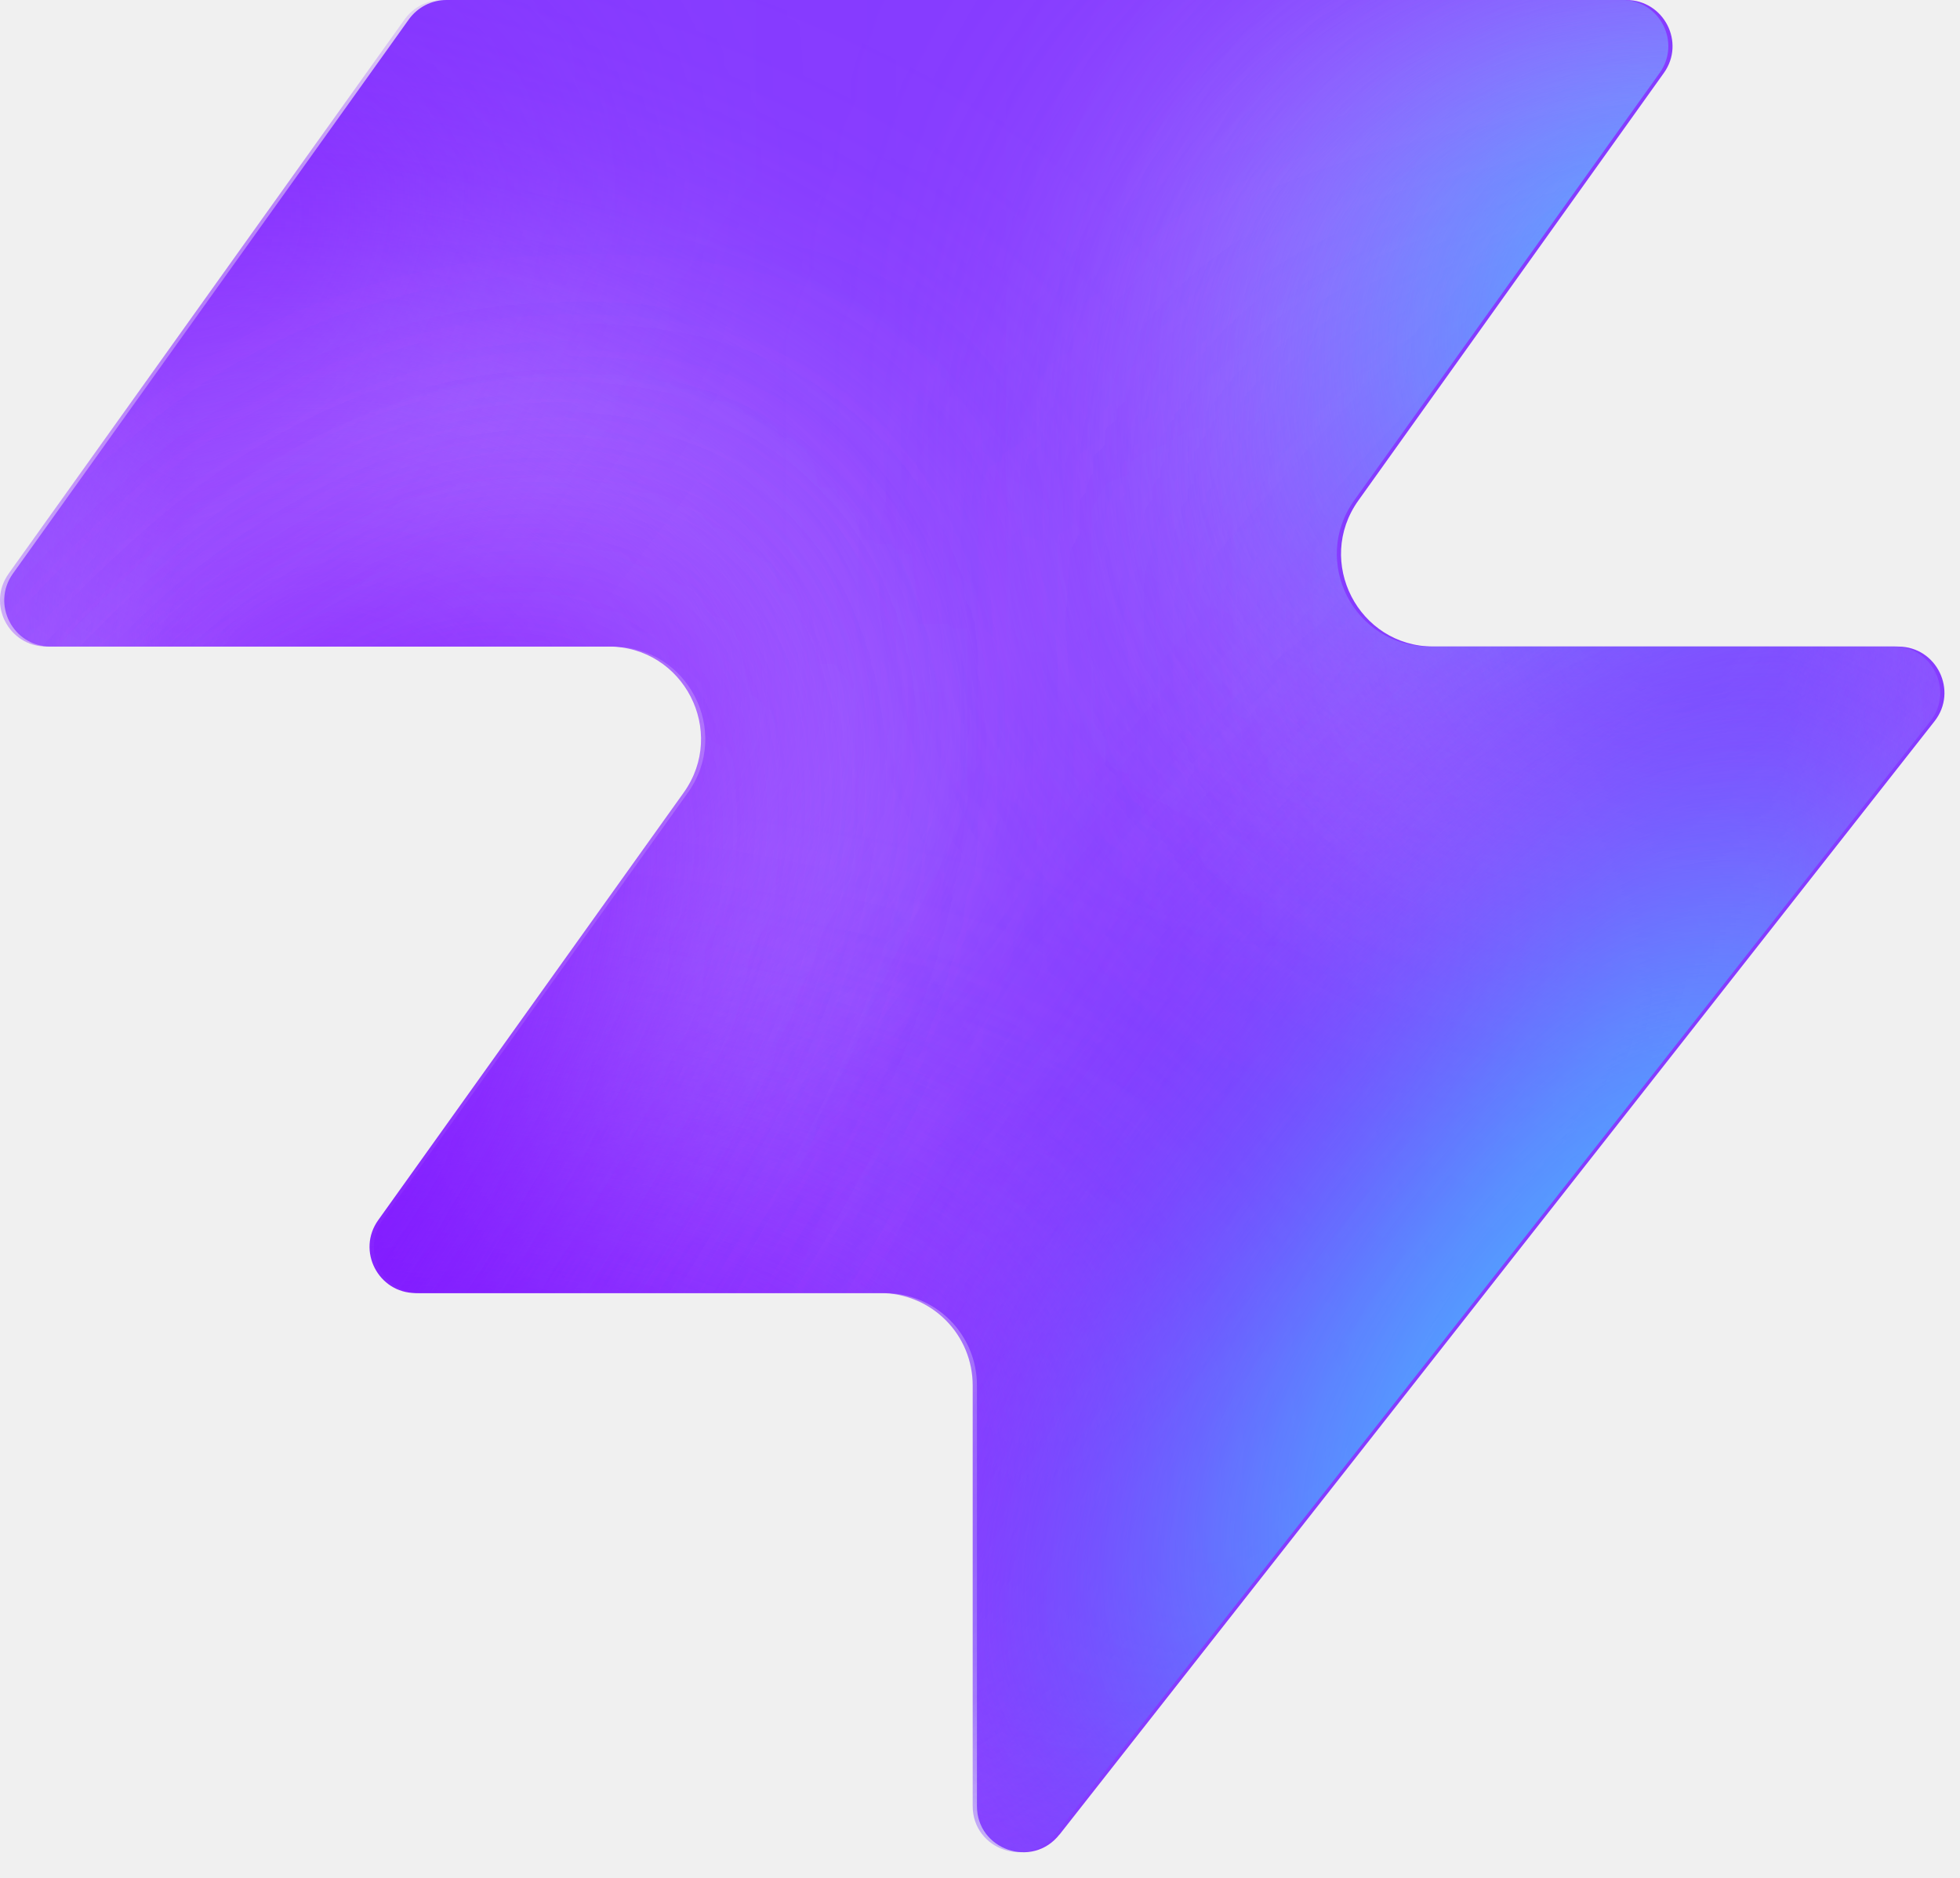
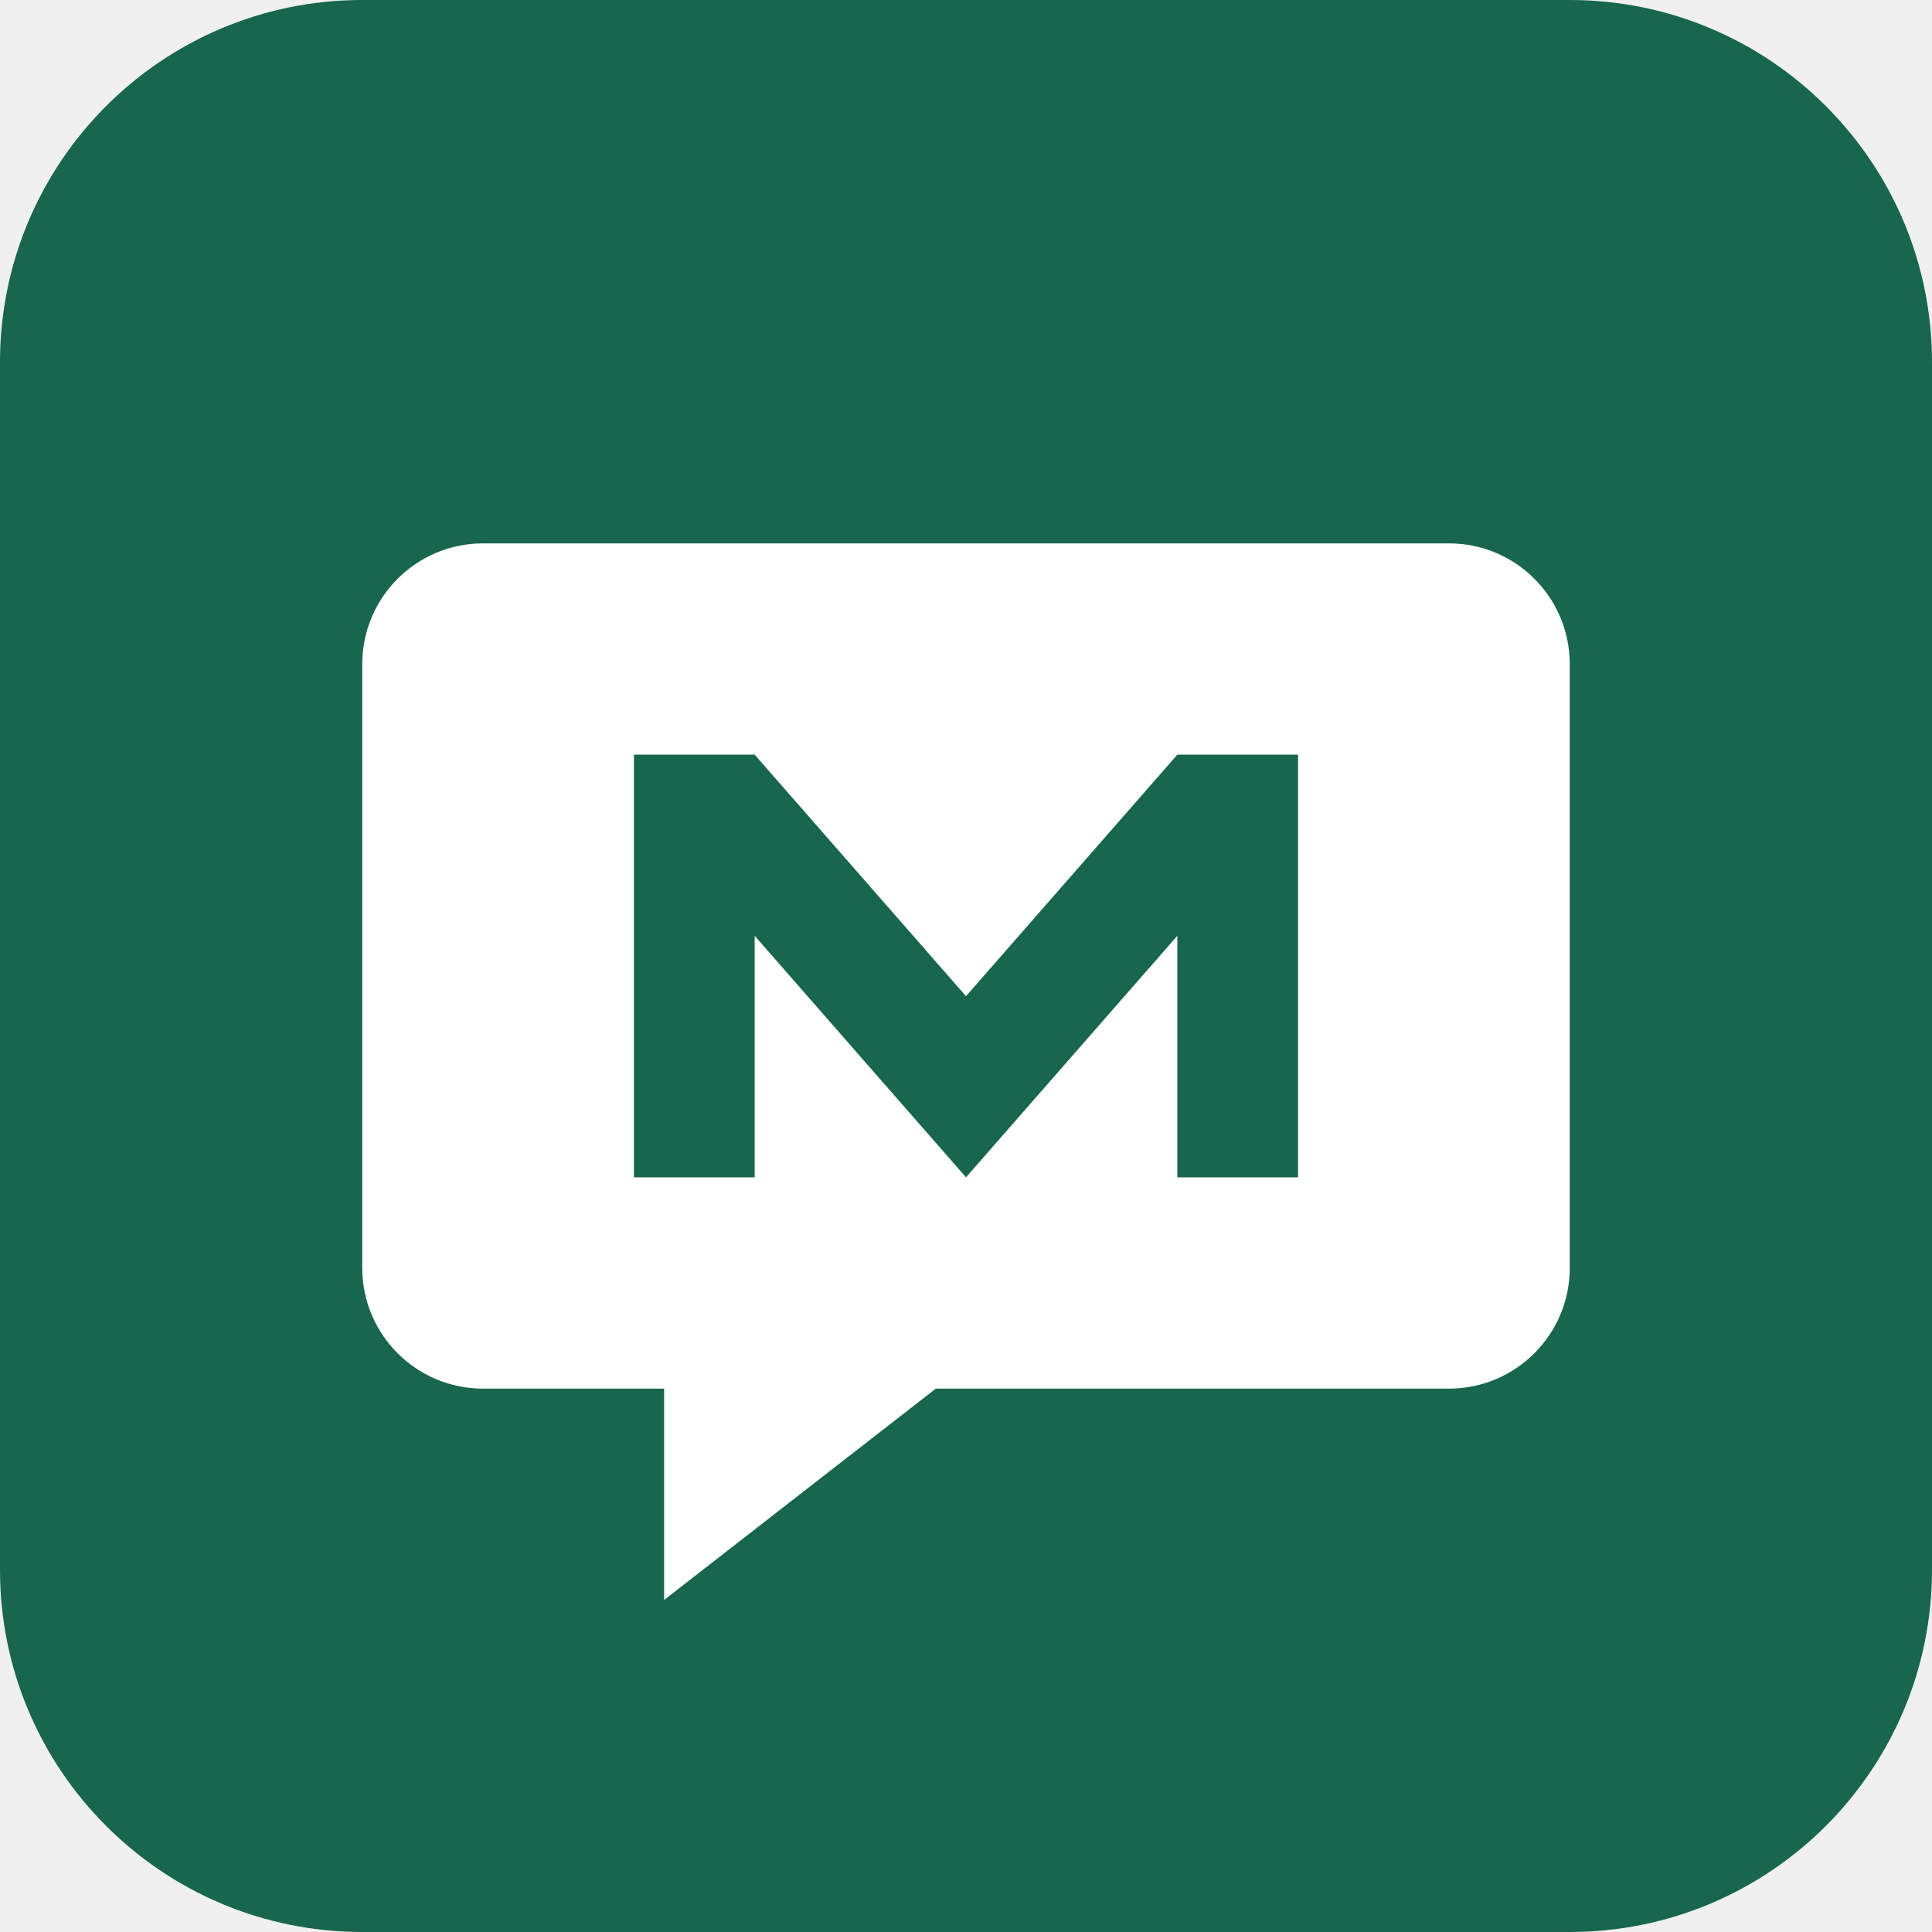
- <svg xmlns="http://www.w3.org/2000/svg" width="48" height="46" fill="none" viewBox="0 0 48 46">
-   <path fill="#863bff" d="M25.946 44.938c-.664.845-2.021.375-2.021-.698V33.937a2.26 2.26 0 0 0-2.262-2.262H10.287c-.92 0-1.456-1.04-.92-1.788l7.48-10.471c1.07-1.497 0-3.578-1.842-3.578H1.237c-.92 0-1.456-1.04-.92-1.788L10.013.474c.214-.297.556-.474.92-.474h28.894c.92 0 1.456 1.04.92 1.788l-7.48 10.471c-1.07 1.498 0 3.579 1.842 3.579h11.377c.943 0 1.473 1.088.89 1.83L25.947 44.94z" style="fill:#863bff;fill:color(display-p3 .525 .23 1);fill-opacity:1" />
-   <mask id="a" width="48" height="46" x="0" y="0" maskUnits="userSpaceOnUse" style="mask-type:alpha">
-     <path fill="#000" d="M25.842 44.938c-.664.844-2.021.375-2.021-.698V33.937a2.26 2.26 0 0 0-2.262-2.262H10.183c-.92 0-1.456-1.04-.92-1.788l7.48-10.471c1.07-1.498 0-3.579-1.842-3.579H1.133c-.92 0-1.456-1.04-.92-1.787L9.91.473c.214-.297.556-.474.92-.474h28.894c.92 0 1.456 1.04.92 1.788l-7.48 10.471c-1.07 1.498 0 3.578 1.842 3.578h11.377c.943 0 1.473 1.088.89 1.832L25.843 44.94z" style="fill:#000;fill-opacity:1" />
-   </mask>
-   <g mask="url(#a)">
-     <g filter="url(#b)">
-       <ellipse cx="5.508" cy="14.704" fill="#ede6ff" rx="5.508" ry="14.704" style="fill:#ede6ff;fill:color(display-p3 .927 .903 1);fill-opacity:1" transform="matrix(.00324 1 1 -.00324 -4.47 31.516)" />
-     </g>
-     <g filter="url(#c)">
-       <ellipse cx="10.399" cy="29.851" fill="#ede6ff" rx="10.399" ry="29.851" style="fill:#ede6ff;fill:color(display-p3 .927 .903 1);fill-opacity:1" transform="matrix(.00324 1 1 -.00324 -39.328 7.883)" />
-     </g>
-     <g filter="url(#d)">
-       <ellipse cx="5.508" cy="30.487" fill="#7e14ff" rx="5.508" ry="30.487" style="fill:#7e14ff;fill:color(display-p3 .492 .077 1);fill-opacity:1" transform="rotate(89.814 -25.913 -14.639)scale(1 -1)" />
-     </g>
-     <g filter="url(#e)">
-       <ellipse cx="5.508" cy="30.599" fill="#7e14ff" rx="5.508" ry="30.599" style="fill:#7e14ff;fill:color(display-p3 .492 .077 1);fill-opacity:1" transform="rotate(89.814 -32.644 -3.334)scale(1 -1)" />
-     </g>
-     <g filter="url(#f)">
-       <ellipse cx="5.508" cy="30.599" fill="#7e14ff" rx="5.508" ry="30.599" style="fill:#7e14ff;fill:color(display-p3 .492 .077 1);fill-opacity:1" transform="matrix(.00324 1 1 -.00324 -34.34 30.47)" />
-     </g>
-     <g filter="url(#g)">
-       <ellipse cx="14.072" cy="22.078" fill="#ede6ff" rx="14.072" ry="22.078" style="fill:#ede6ff;fill:color(display-p3 .927 .903 1);fill-opacity:1" transform="rotate(93.35 24.506 48.493)scale(-1 1)" />
-     </g>
-     <g filter="url(#h)">
-       <ellipse cx="3.47" cy="21.501" fill="#7e14ff" rx="3.47" ry="21.501" style="fill:#7e14ff;fill:color(display-p3 .492 .077 1);fill-opacity:1" transform="rotate(89.009 28.708 47.59)scale(-1 1)" />
-     </g>
-     <g filter="url(#i)">
-       <ellipse cx="3.47" cy="21.501" fill="#7e14ff" rx="3.47" ry="21.501" style="fill:#7e14ff;fill:color(display-p3 .492 .077 1);fill-opacity:1" transform="rotate(89.009 28.708 47.59)scale(-1 1)" />
-     </g>
-     <g filter="url(#j)">
-       <ellipse cx=".387" cy="8.972" fill="#7e14ff" rx="4.407" ry="29.108" style="fill:#7e14ff;fill:color(display-p3 .492 .077 1);fill-opacity:1" transform="rotate(39.51 .387 8.972)" />
-     </g>
-     <g filter="url(#k)">
-       <ellipse cx="47.523" cy="-6.092" fill="#7e14ff" rx="4.407" ry="29.108" style="fill:#7e14ff;fill:color(display-p3 .492 .077 1);fill-opacity:1" transform="rotate(37.892 47.523 -6.092)" />
-     </g>
-     <g filter="url(#l)">
-       <ellipse cx="41.412" cy="6.333" fill="#47bfff" rx="5.971" ry="9.665" style="fill:#47bfff;fill:color(display-p3 .28 .748 1);fill-opacity:1" transform="rotate(37.892 41.412 6.333)" />
-     </g>
-     <g filter="url(#m)">
-       <ellipse cx="-1.879" cy="38.332" fill="#7e14ff" rx="4.407" ry="29.108" style="fill:#7e14ff;fill:color(display-p3 .492 .077 1);fill-opacity:1" transform="rotate(37.892 -1.88 38.332)" />
-     </g>
-     <g filter="url(#n)">
-       <ellipse cx="-1.879" cy="38.332" fill="#7e14ff" rx="4.407" ry="29.108" style="fill:#7e14ff;fill:color(display-p3 .492 .077 1);fill-opacity:1" transform="rotate(37.892 -1.88 38.332)" />
-     </g>
-     <g filter="url(#o)">
-       <ellipse cx="35.651" cy="29.907" fill="#7e14ff" rx="4.407" ry="29.108" style="fill:#7e14ff;fill:color(display-p3 .492 .077 1);fill-opacity:1" transform="rotate(37.892 35.651 29.907)" />
-     </g>
-     <g filter="url(#p)">
-       <ellipse cx="38.418" cy="32.4" fill="#47bfff" rx="5.971" ry="15.297" style="fill:#47bfff;fill:color(display-p3 .28 .748 1);fill-opacity:1" transform="rotate(37.892 38.418 32.4)" />
-     </g>
-   </g>
-   <defs>
-     <filter id="b" width="60.045" height="41.654" x="-19.77" y="16.149" color-interpolation-filters="sRGB" filterUnits="userSpaceOnUse">
-       <feFlood flood-opacity="0" result="BackgroundImageFix" />
-       <feBlend in="SourceGraphic" in2="BackgroundImageFix" result="shape" />
-       <feGaussianBlur result="effect1_foregroundBlur_2002_17158" stdDeviation="7.659" />
-     </filter>
-     <filter id="c" width="90.34" height="51.437" x="-54.613" y="-7.533" color-interpolation-filters="sRGB" filterUnits="userSpaceOnUse">
-       <feFlood flood-opacity="0" result="BackgroundImageFix" />
-       <feBlend in="SourceGraphic" in2="BackgroundImageFix" result="shape" />
-       <feGaussianBlur result="effect1_foregroundBlur_2002_17158" stdDeviation="7.659" />
-     </filter>
-     <filter id="d" width="79.355" height="29.4" x="-49.64" y="2.03" color-interpolation-filters="sRGB" filterUnits="userSpaceOnUse">
-       <feFlood flood-opacity="0" result="BackgroundImageFix" />
-       <feBlend in="SourceGraphic" in2="BackgroundImageFix" result="shape" />
-       <feGaussianBlur result="effect1_foregroundBlur_2002_17158" stdDeviation="4.596" />
-     </filter>
-     <filter id="e" width="79.579" height="29.4" x="-45.045" y="20.029" color-interpolation-filters="sRGB" filterUnits="userSpaceOnUse">
-       <feFlood flood-opacity="0" result="BackgroundImageFix" />
-       <feBlend in="SourceGraphic" in2="BackgroundImageFix" result="shape" />
-       <feGaussianBlur result="effect1_foregroundBlur_2002_17158" stdDeviation="4.596" />
-     </filter>
-     <filter id="f" width="79.579" height="29.4" x="-43.513" y="21.178" color-interpolation-filters="sRGB" filterUnits="userSpaceOnUse">
-       <feFlood flood-opacity="0" result="BackgroundImageFix" />
-       <feBlend in="SourceGraphic" in2="BackgroundImageFix" result="shape" />
-       <feGaussianBlur result="effect1_foregroundBlur_2002_17158" stdDeviation="4.596" />
-     </filter>
-     <filter id="g" width="74.749" height="58.852" x="15.756" y="-17.901" color-interpolation-filters="sRGB" filterUnits="userSpaceOnUse">
-       <feFlood flood-opacity="0" result="BackgroundImageFix" />
-       <feBlend in="SourceGraphic" in2="BackgroundImageFix" result="shape" />
-       <feGaussianBlur result="effect1_foregroundBlur_2002_17158" stdDeviation="7.659" />
-     </filter>
-     <filter id="h" width="61.377" height="25.362" x="23.548" y="2.284" color-interpolation-filters="sRGB" filterUnits="userSpaceOnUse">
-       <feFlood flood-opacity="0" result="BackgroundImageFix" />
-       <feBlend in="SourceGraphic" in2="BackgroundImageFix" result="shape" />
-       <feGaussianBlur result="effect1_foregroundBlur_2002_17158" stdDeviation="4.596" />
-     </filter>
-     <filter id="i" width="61.377" height="25.362" x="23.548" y="2.284" color-interpolation-filters="sRGB" filterUnits="userSpaceOnUse">
-       <feFlood flood-opacity="0" result="BackgroundImageFix" />
-       <feBlend in="SourceGraphic" in2="BackgroundImageFix" result="shape" />
-       <feGaussianBlur result="effect1_foregroundBlur_2002_17158" stdDeviation="4.596" />
-     </filter>
-     <filter id="j" width="56.045" height="63.649" x="-27.636" y="-22.853" color-interpolation-filters="sRGB" filterUnits="userSpaceOnUse">
-       <feFlood flood-opacity="0" result="BackgroundImageFix" />
-       <feBlend in="SourceGraphic" in2="BackgroundImageFix" result="shape" />
-       <feGaussianBlur result="effect1_foregroundBlur_2002_17158" stdDeviation="4.596" />
-     </filter>
-     <filter id="k" width="54.814" height="64.646" x="20.116" y="-38.415" color-interpolation-filters="sRGB" filterUnits="userSpaceOnUse">
-       <feFlood flood-opacity="0" result="BackgroundImageFix" />
-       <feBlend in="SourceGraphic" in2="BackgroundImageFix" result="shape" />
-       <feGaussianBlur result="effect1_foregroundBlur_2002_17158" stdDeviation="4.596" />
-     </filter>
-     <filter id="l" width="33.541" height="35.313" x="24.641" y="-11.323" color-interpolation-filters="sRGB" filterUnits="userSpaceOnUse">
-       <feFlood flood-opacity="0" result="BackgroundImageFix" />
-       <feBlend in="SourceGraphic" in2="BackgroundImageFix" result="shape" />
-       <feGaussianBlur result="effect1_foregroundBlur_2002_17158" stdDeviation="4.596" />
-     </filter>
-     <filter id="m" width="54.814" height="64.646" x="-29.286" y="6.009" color-interpolation-filters="sRGB" filterUnits="userSpaceOnUse">
-       <feFlood flood-opacity="0" result="BackgroundImageFix" />
-       <feBlend in="SourceGraphic" in2="BackgroundImageFix" result="shape" />
-       <feGaussianBlur result="effect1_foregroundBlur_2002_17158" stdDeviation="4.596" />
-     </filter>
-     <filter id="n" width="54.814" height="64.646" x="-29.286" y="6.009" color-interpolation-filters="sRGB" filterUnits="userSpaceOnUse">
-       <feFlood flood-opacity="0" result="BackgroundImageFix" />
-       <feBlend in="SourceGraphic" in2="BackgroundImageFix" result="shape" />
-       <feGaussianBlur result="effect1_foregroundBlur_2002_17158" stdDeviation="4.596" />
-     </filter>
-     <filter id="o" width="54.814" height="64.646" x="8.244" y="-2.416" color-interpolation-filters="sRGB" filterUnits="userSpaceOnUse">
-       <feFlood flood-opacity="0" result="BackgroundImageFix" />
-       <feBlend in="SourceGraphic" in2="BackgroundImageFix" result="shape" />
-       <feGaussianBlur result="effect1_foregroundBlur_2002_17158" stdDeviation="4.596" />
-     </filter>
-     <filter id="p" width="39.409" height="43.623" x="18.713" y="10.588" color-interpolation-filters="sRGB" filterUnits="userSpaceOnUse">
-       <feFlood flood-opacity="0" result="BackgroundImageFix" />
-       <feBlend in="SourceGraphic" in2="BackgroundImageFix" result="shape" />
-       <feGaussianBlur result="effect1_foregroundBlur_2002_17158" stdDeviation="4.596" />
-     </filter>
-   </defs>
+ <svg xmlns="http://www.w3.org/2000/svg" viewBox="0 0 64 64" role="img" aria-labelledby="title">
+   <rect width="64" height="64" rx="12" fill="#17664d" />
+   <path d="M16 18h32a4 4 0 0 1 4 4v20a4 4 0 0 1-4 4H31l-9 7v-7h-6a4 4 0 0 1-4-4V22a4 4 0 0 1 4-4Z" fill="#fff" />
+   <path d="M21 39V25h4l7 8 7-8h4v14h-4v-8l-7 8-7-8v8h-4Z" fill="#17664d" />
</svg>
